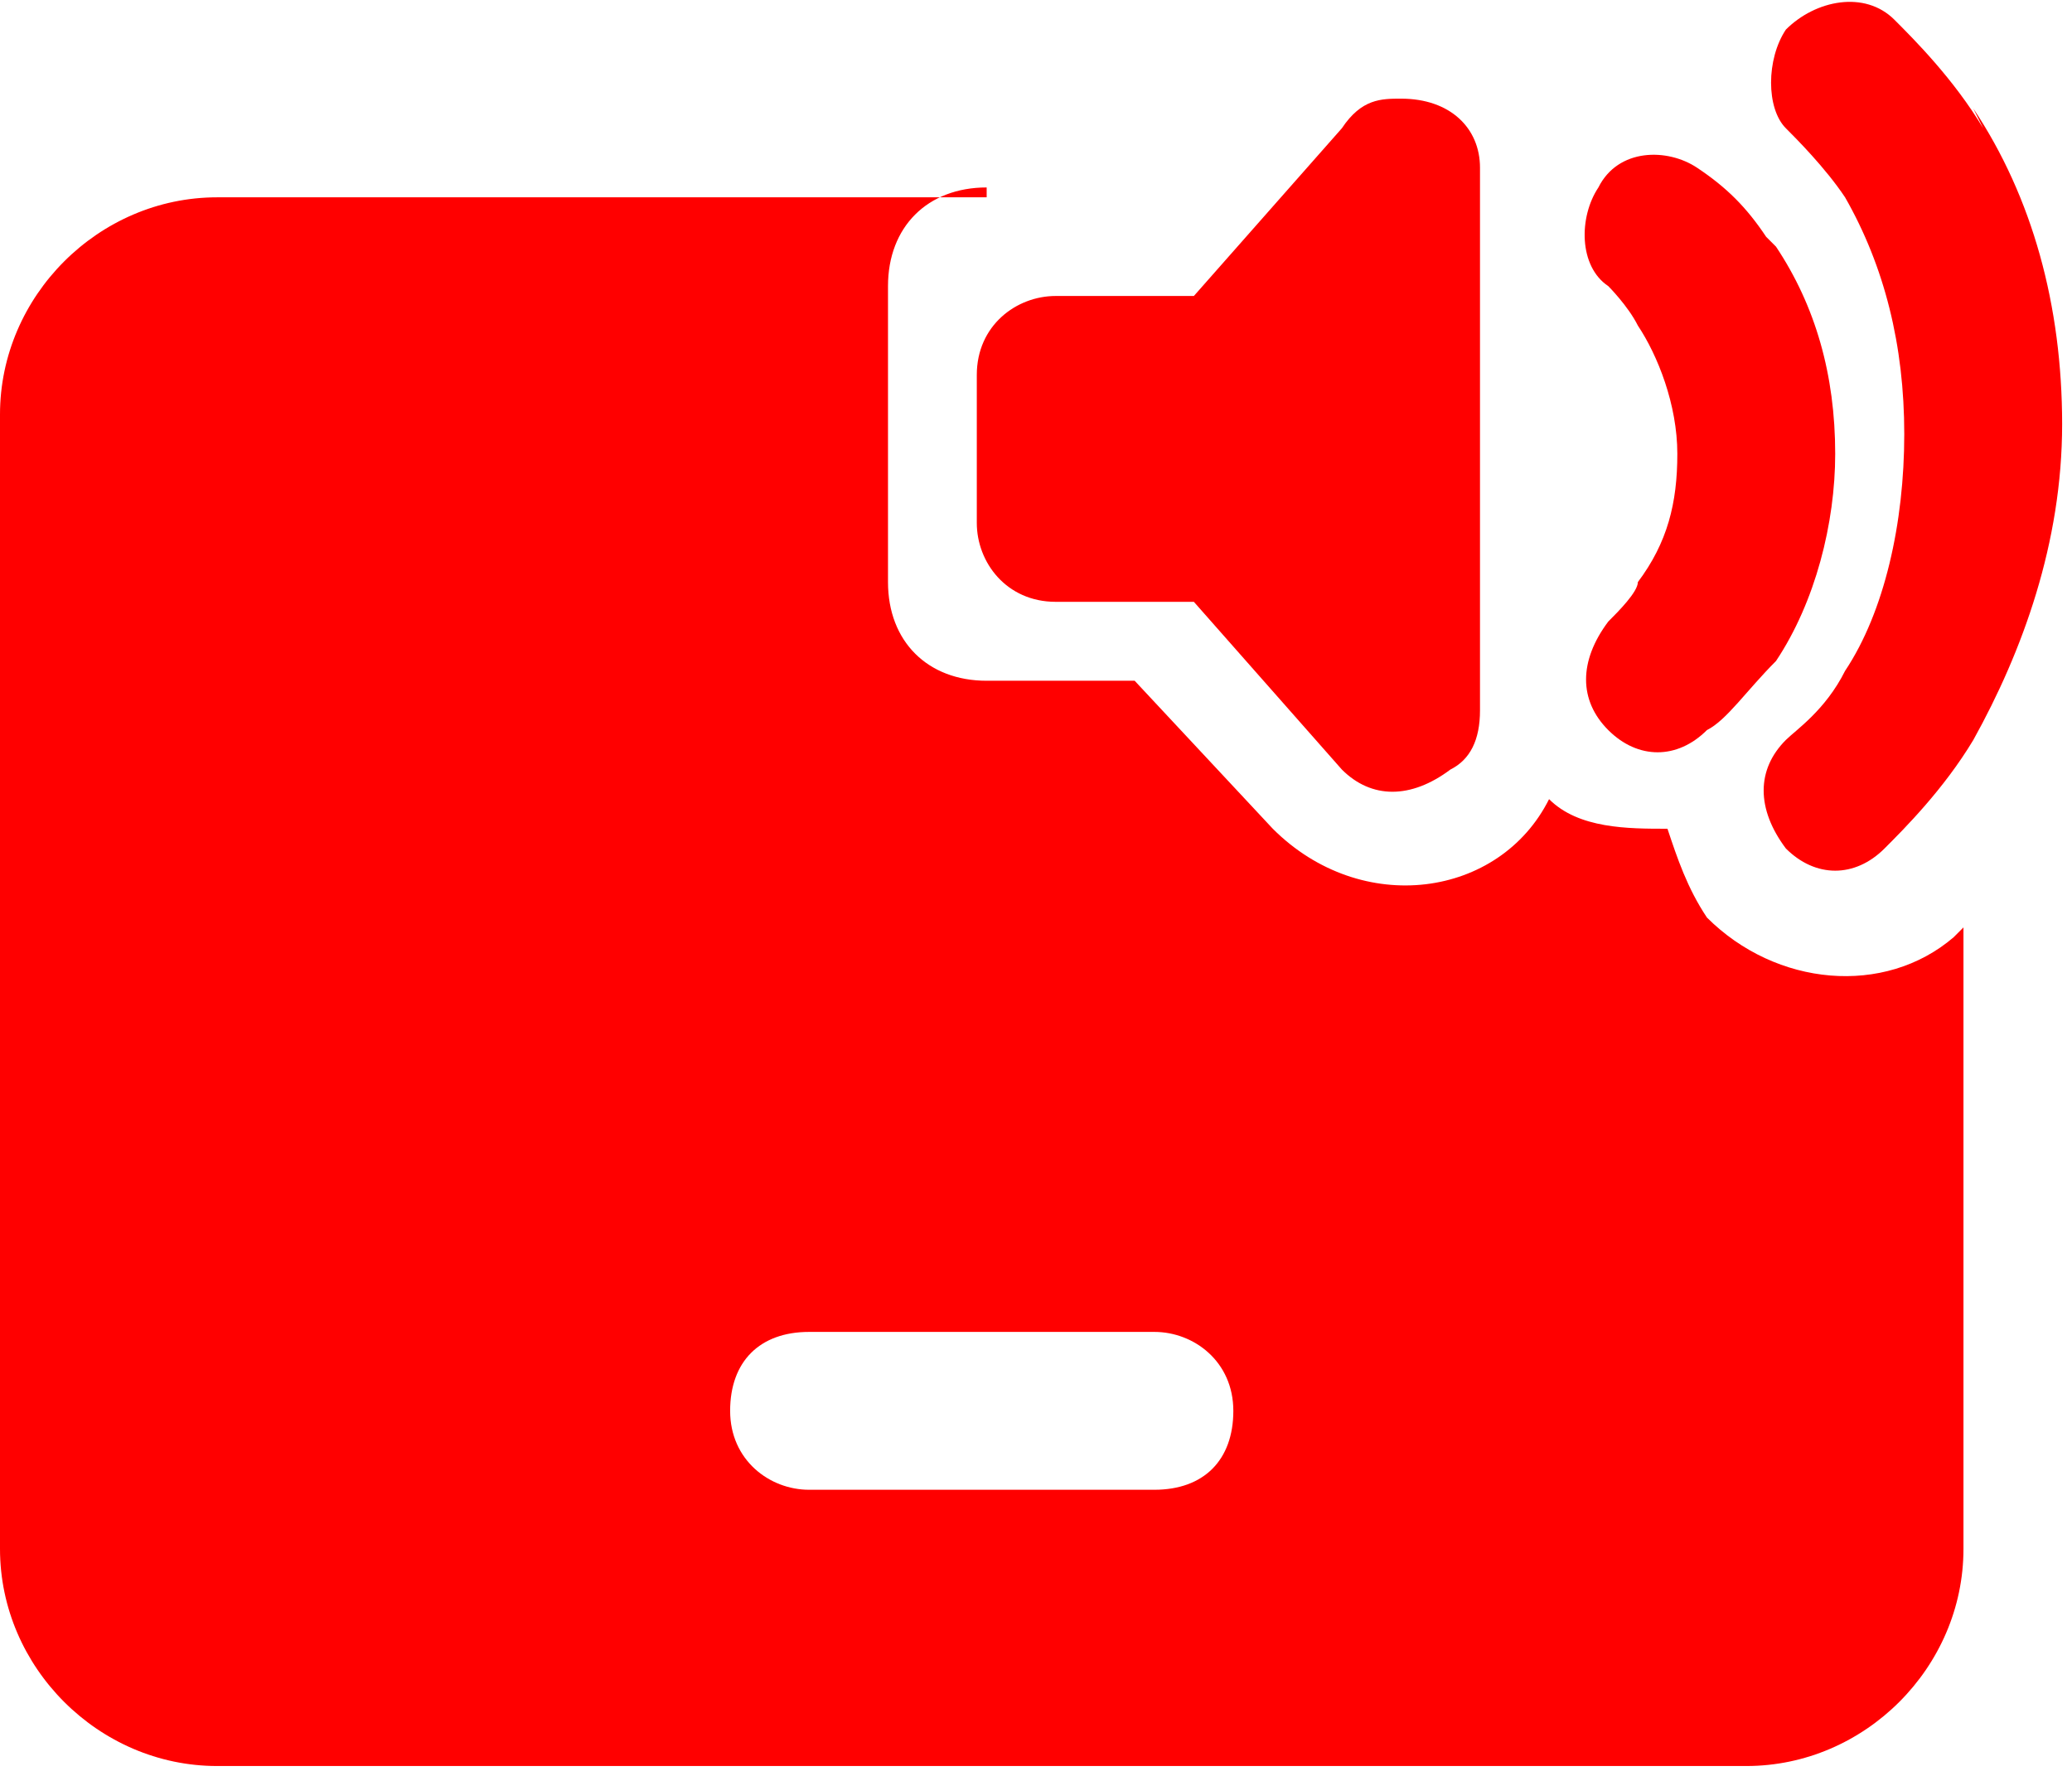
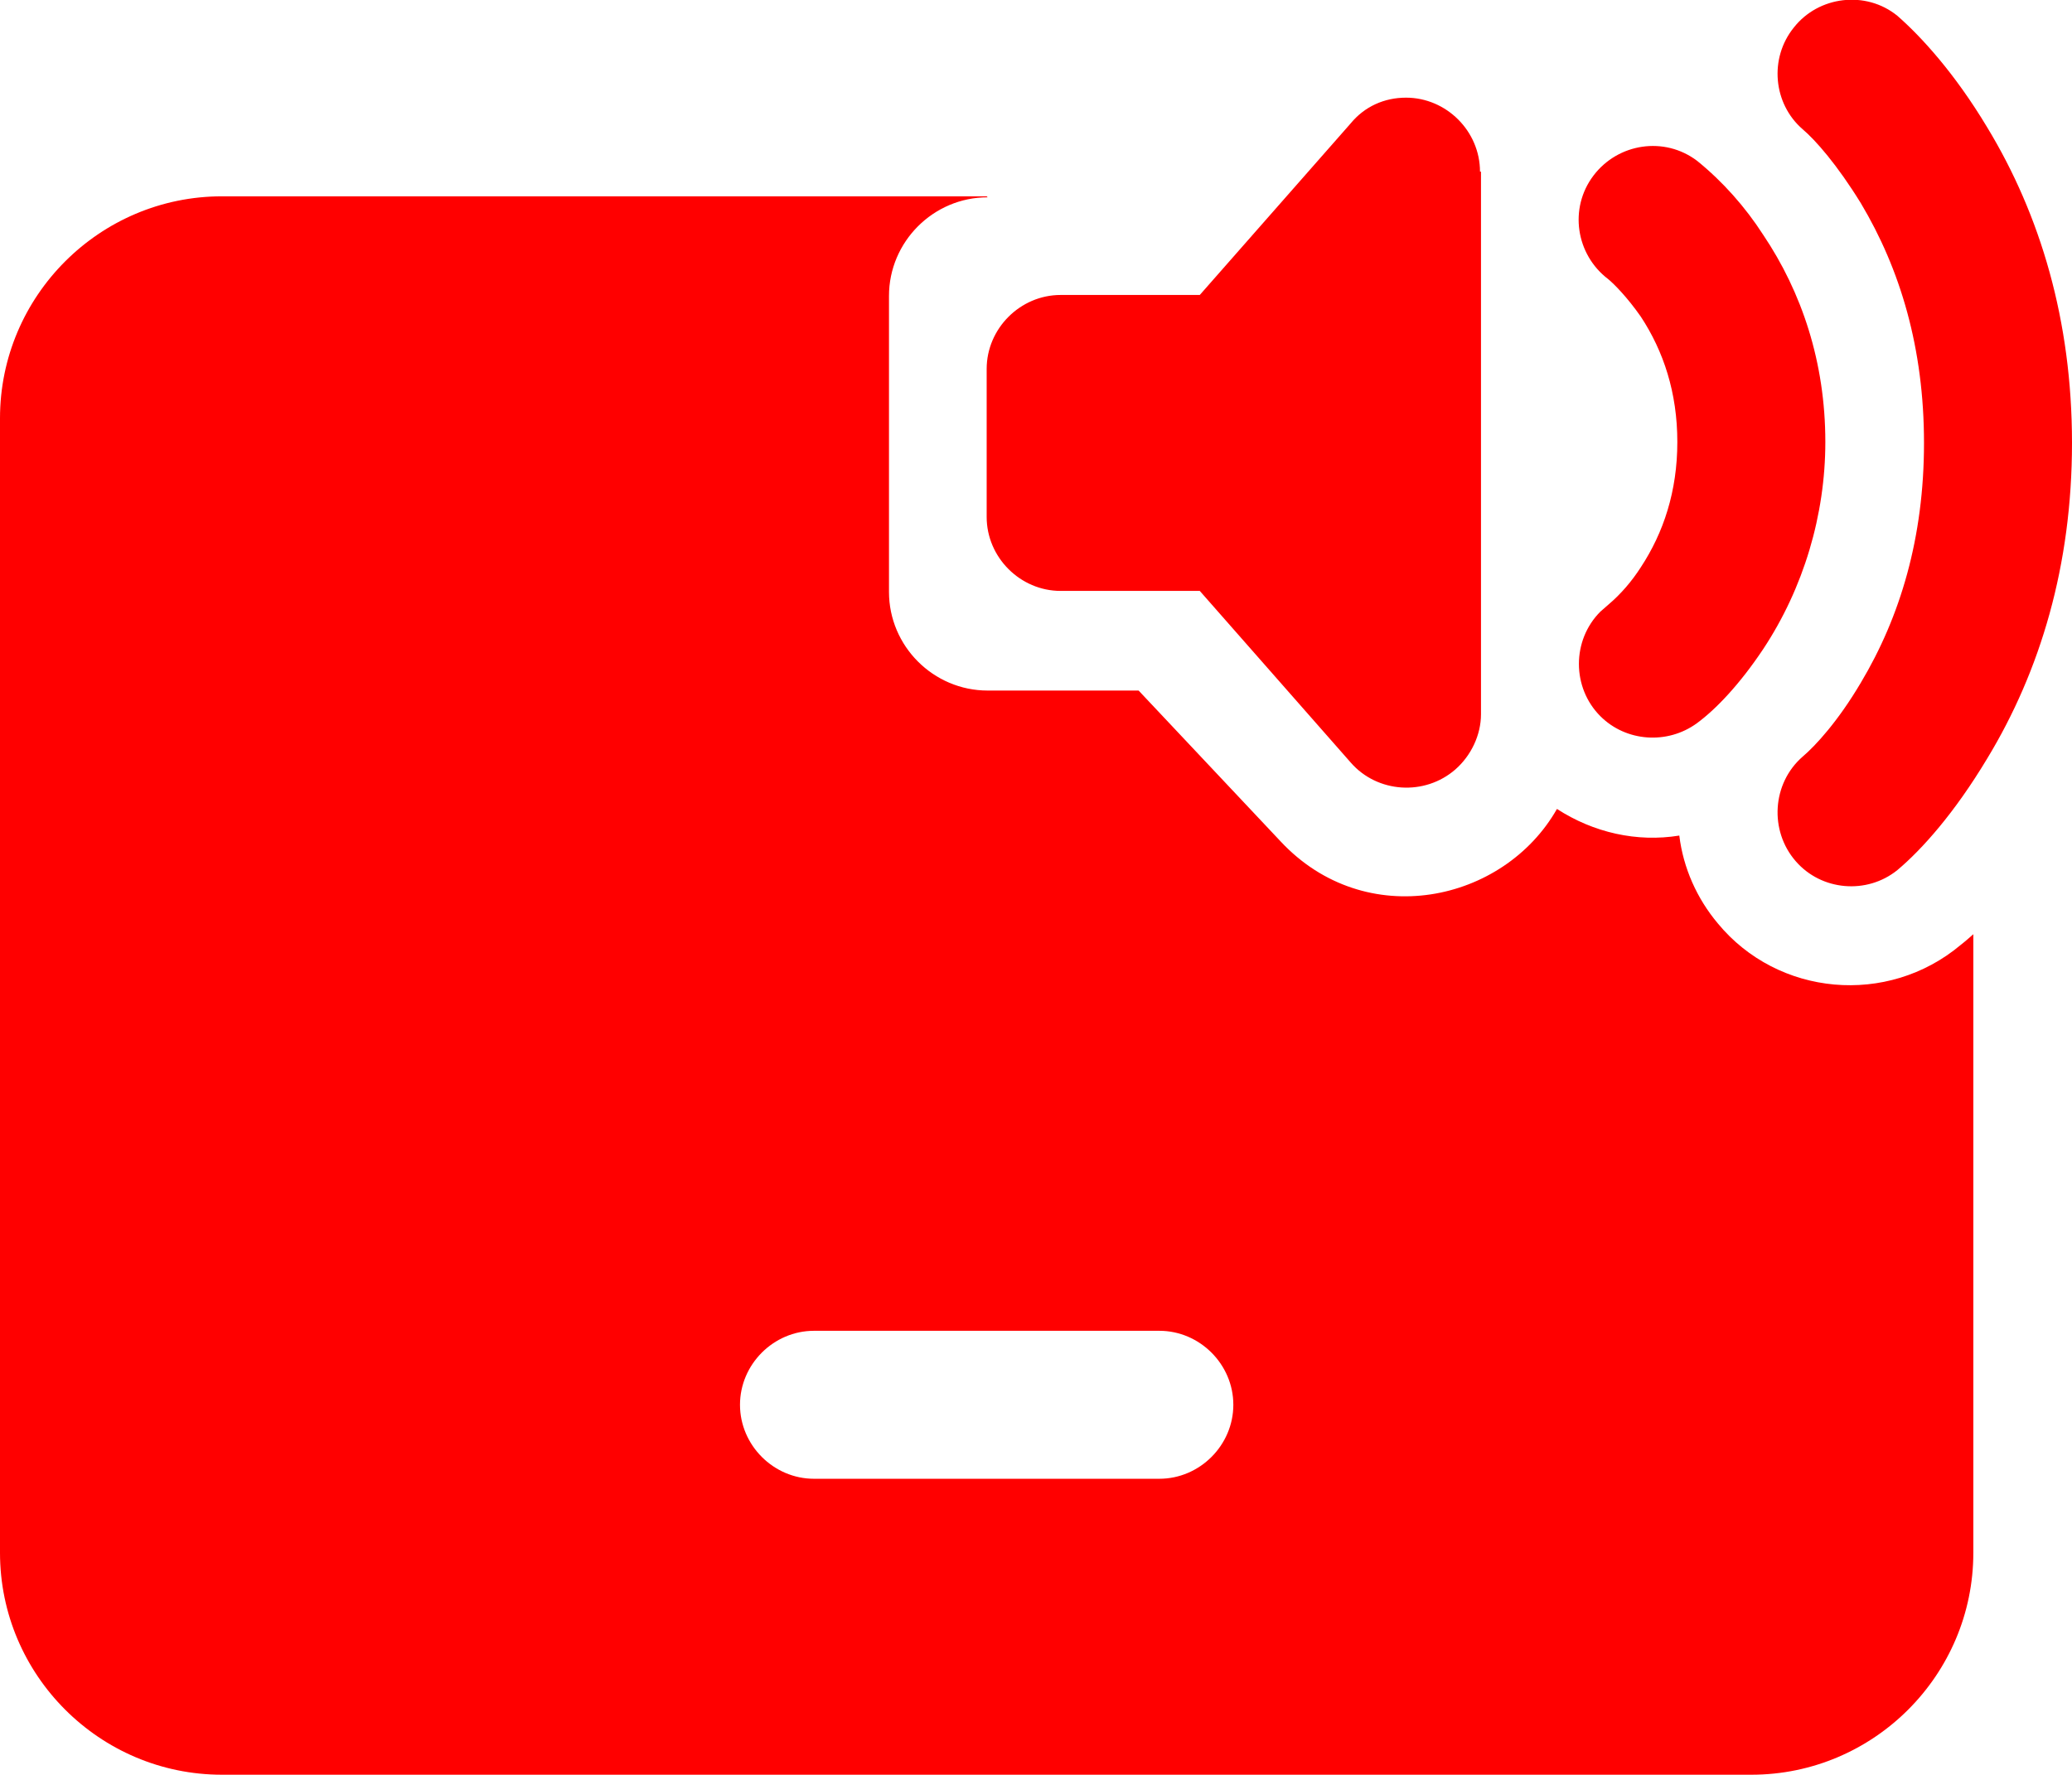
- <svg xmlns="http://www.w3.org/2000/svg" id="Layer_1" version="1.1" viewBox="0 0 21 18">
+ <svg xmlns="http://www.w3.org/2000/svg" id="Layer_1" data-name="Layer 1" viewBox="0 0 21 17.99">
  <defs>
    <style>
-       .st0 {
+       .cls-1 {
        fill: red;
      }
    </style>
  </defs>
-   <path class="st0" d="M20.1,1.3c-.3-.5-.7-.9-.9-1.1-.3-.3-.8-.2-1.1.1-.2.3-.2.8,0,1,.1.1.4.4.6.7.4.7.6,1.5.6,2.4s-.2,1.8-.6,2.4c-.2.4-.5.6-.6.7-.3.3-.3.7,0,1.1.3.3.7.3,1,0,.2-.2.6-.6.9-1.1.5-.9.9-2,.9-3.2s-.3-2.3-.9-3.2ZM17.9,2.4c-.2-.3-.4-.5-.7-.7-.3-.2-.8-.2-1,.2-.2.3-.2.8.1,1,0,0,.2.2.3.4.2.3.4.8.4,1.3s-.1.9-.4,1.3c0,.1-.2.3-.3.4h0c-.3.4-.3.8,0,1.1.3.3.7.3,1,0,.2-.1.4-.4.7-.7.4-.6.6-1.4.6-2.1,0-.8-.2-1.5-.6-2.1ZM15,1.7c0-.4-.3-.7-.8-.7-.2,0-.4,0-.6.3l-1.5,1.7h-1.4c-.4,0-.8.3-.8.8v1.5c0,.4.3.8.8.8h1.4l1.5,1.7c.3.3.7.3,1.1,0,.2-.1.3-.3.3-.6V1.7ZM10,2h1.5H2.2C1,2,0,3,0,4.2v11.5c0,1.2,1,2.2,2.2,2.2h15.5c1.2,0,2.2-1,2.2-2.2v-6.3s0,0-.1.1c-.7.6-1.8.5-2.5-.2-.2-.3-.3-.6-.4-.9-.4,0-.9,0-1.2-.3-.5,1-1.9,1.2-2.8.3l-1.4-1.5h-1.5c-.6,0-1-.4-1-1v-3c0-.6.4-1,1-1ZM8.2,13.5h3.5c.4,0,.8.3.8.8s-.3.8-.8.8h-3.5c-.4,0-.8-.3-.8-.8s.3-.8.8-.8Z" />
+   <path class="cls-1" d="M20.14,1.29c-.33-.55-.67-.92-.91-1.13-.32-.26-.8-.2-1.05.12-.25.31-.21.77.09,1.03.13.11.35.36.59.75.4.67.64,1.47.64,2.43s-.24,1.76-.64,2.43c-.23.39-.46.64-.59.75-.31.27-.34.75-.07,1.06.26.3.72.34,1.03.09.25-.21.58-.58.91-1.13.54-.89.86-1.96.86-3.2s-.32-2.31-.86-3.2ZM17.87,2.38c-.18-.28-.41-.54-.67-.75-.33-.25-.8-.18-1.05.15-.25.33-.18.8.15,1.05.06.05.19.18.33.38.23.35.37.77.37,1.27s-.14.92-.37,1.27c-.09.14-.2.27-.33.38l-.08.07c-.29.29-.29.77,0,1.06.26.26.68.29.98.07.19-.14.43-.39.67-.75.41-.62.63-1.36.63-2.1,0-.81-.24-1.52-.63-2.1ZM15,1.74c0-.41-.34-.75-.75-.75-.22,0-.42.09-.56.26l-1.53,1.74h-1.41c-.41,0-.75.34-.75.75v1.5c0,.41.34.75.75.75h1.41l1.53,1.74c.27.31.75.34,1.06.07.16-.14.26-.35.26-.56V1.74ZM10,1.99h1.53H2.25C1.01,1.99,0,3,0,4.24v11.5c0,1.24,1.01,2.25,2.25,2.25h15.5c1.24,0,2.25-1.01,2.25-2.25v-6.27s-.09.08-.13.11c-.74.62-1.85.52-2.46-.22-.21-.25-.35-.56-.39-.89-.43.07-.87-.03-1.24-.27-.54.95-1.94,1.25-2.8.33l-1.44-1.53h-1.53c-.55,0-1-.45-1-1v-3c0-.55.45-1,1-1ZM8.25,13.49h3.5c.41,0,.75.34.75.75s-.34.75-.75.75h-3.5c-.41,0-.75-.34-.75-.75s.34-.75.75-.75Z" />
</svg>
